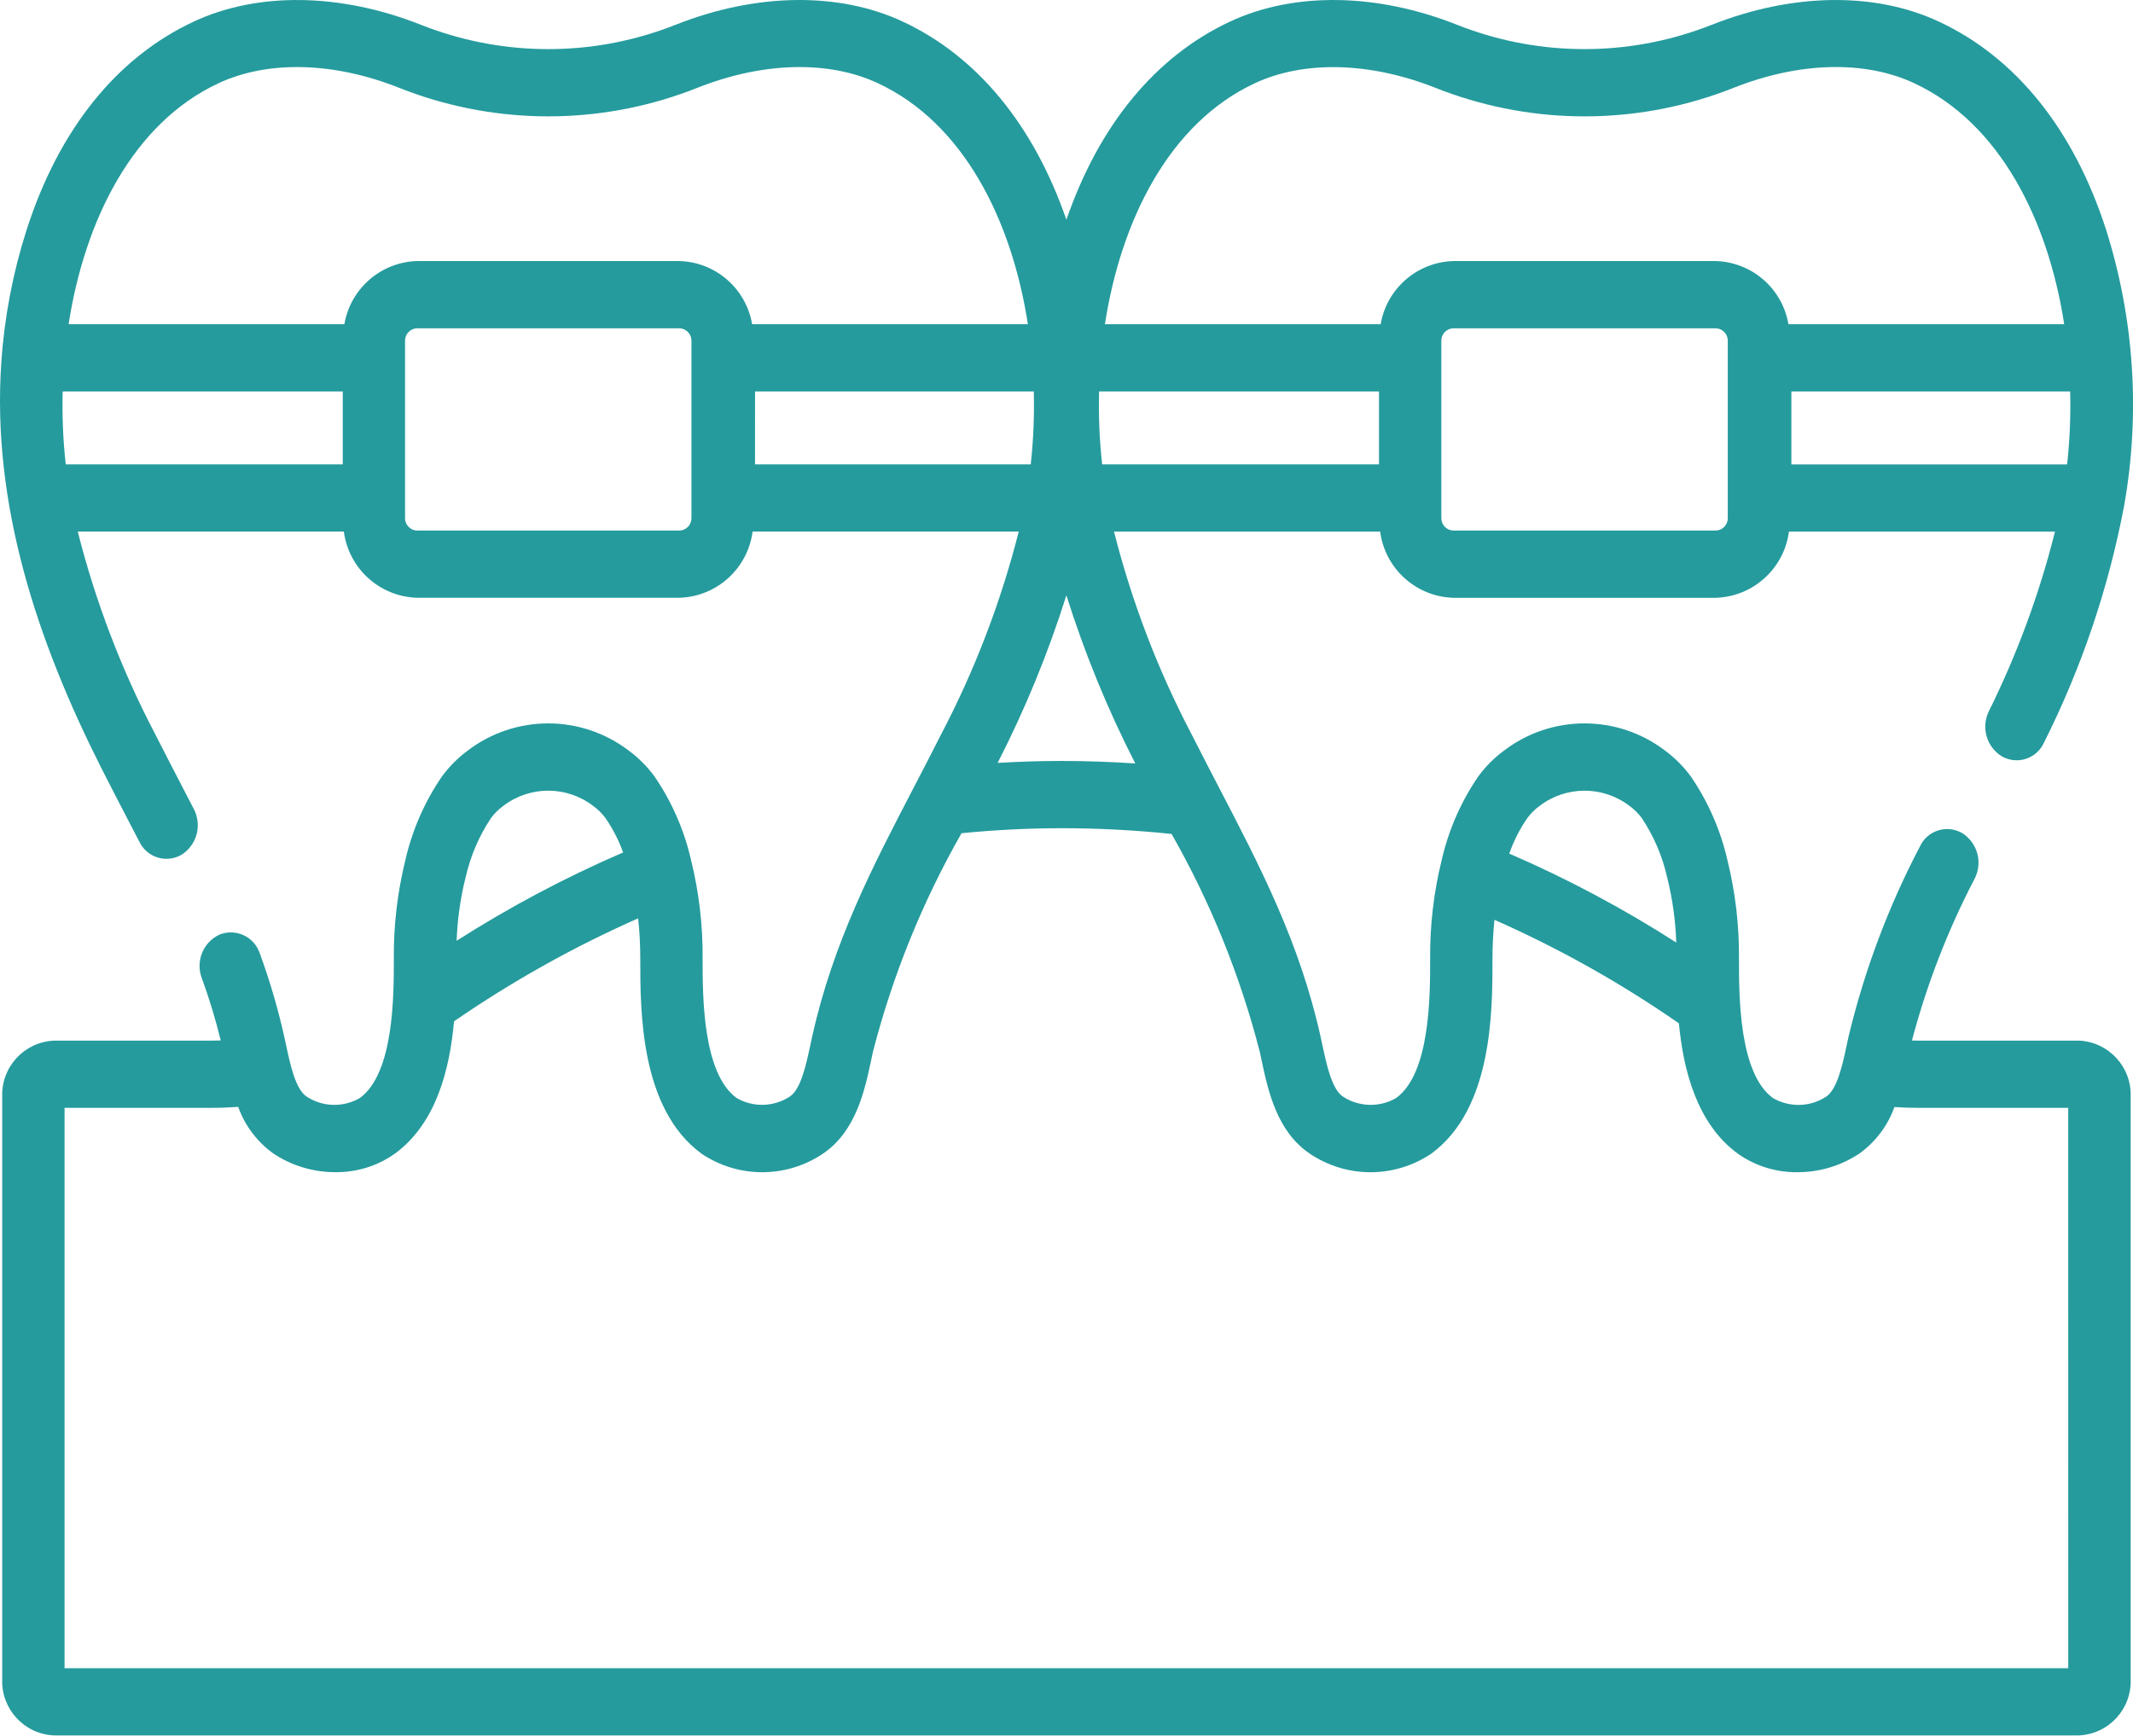
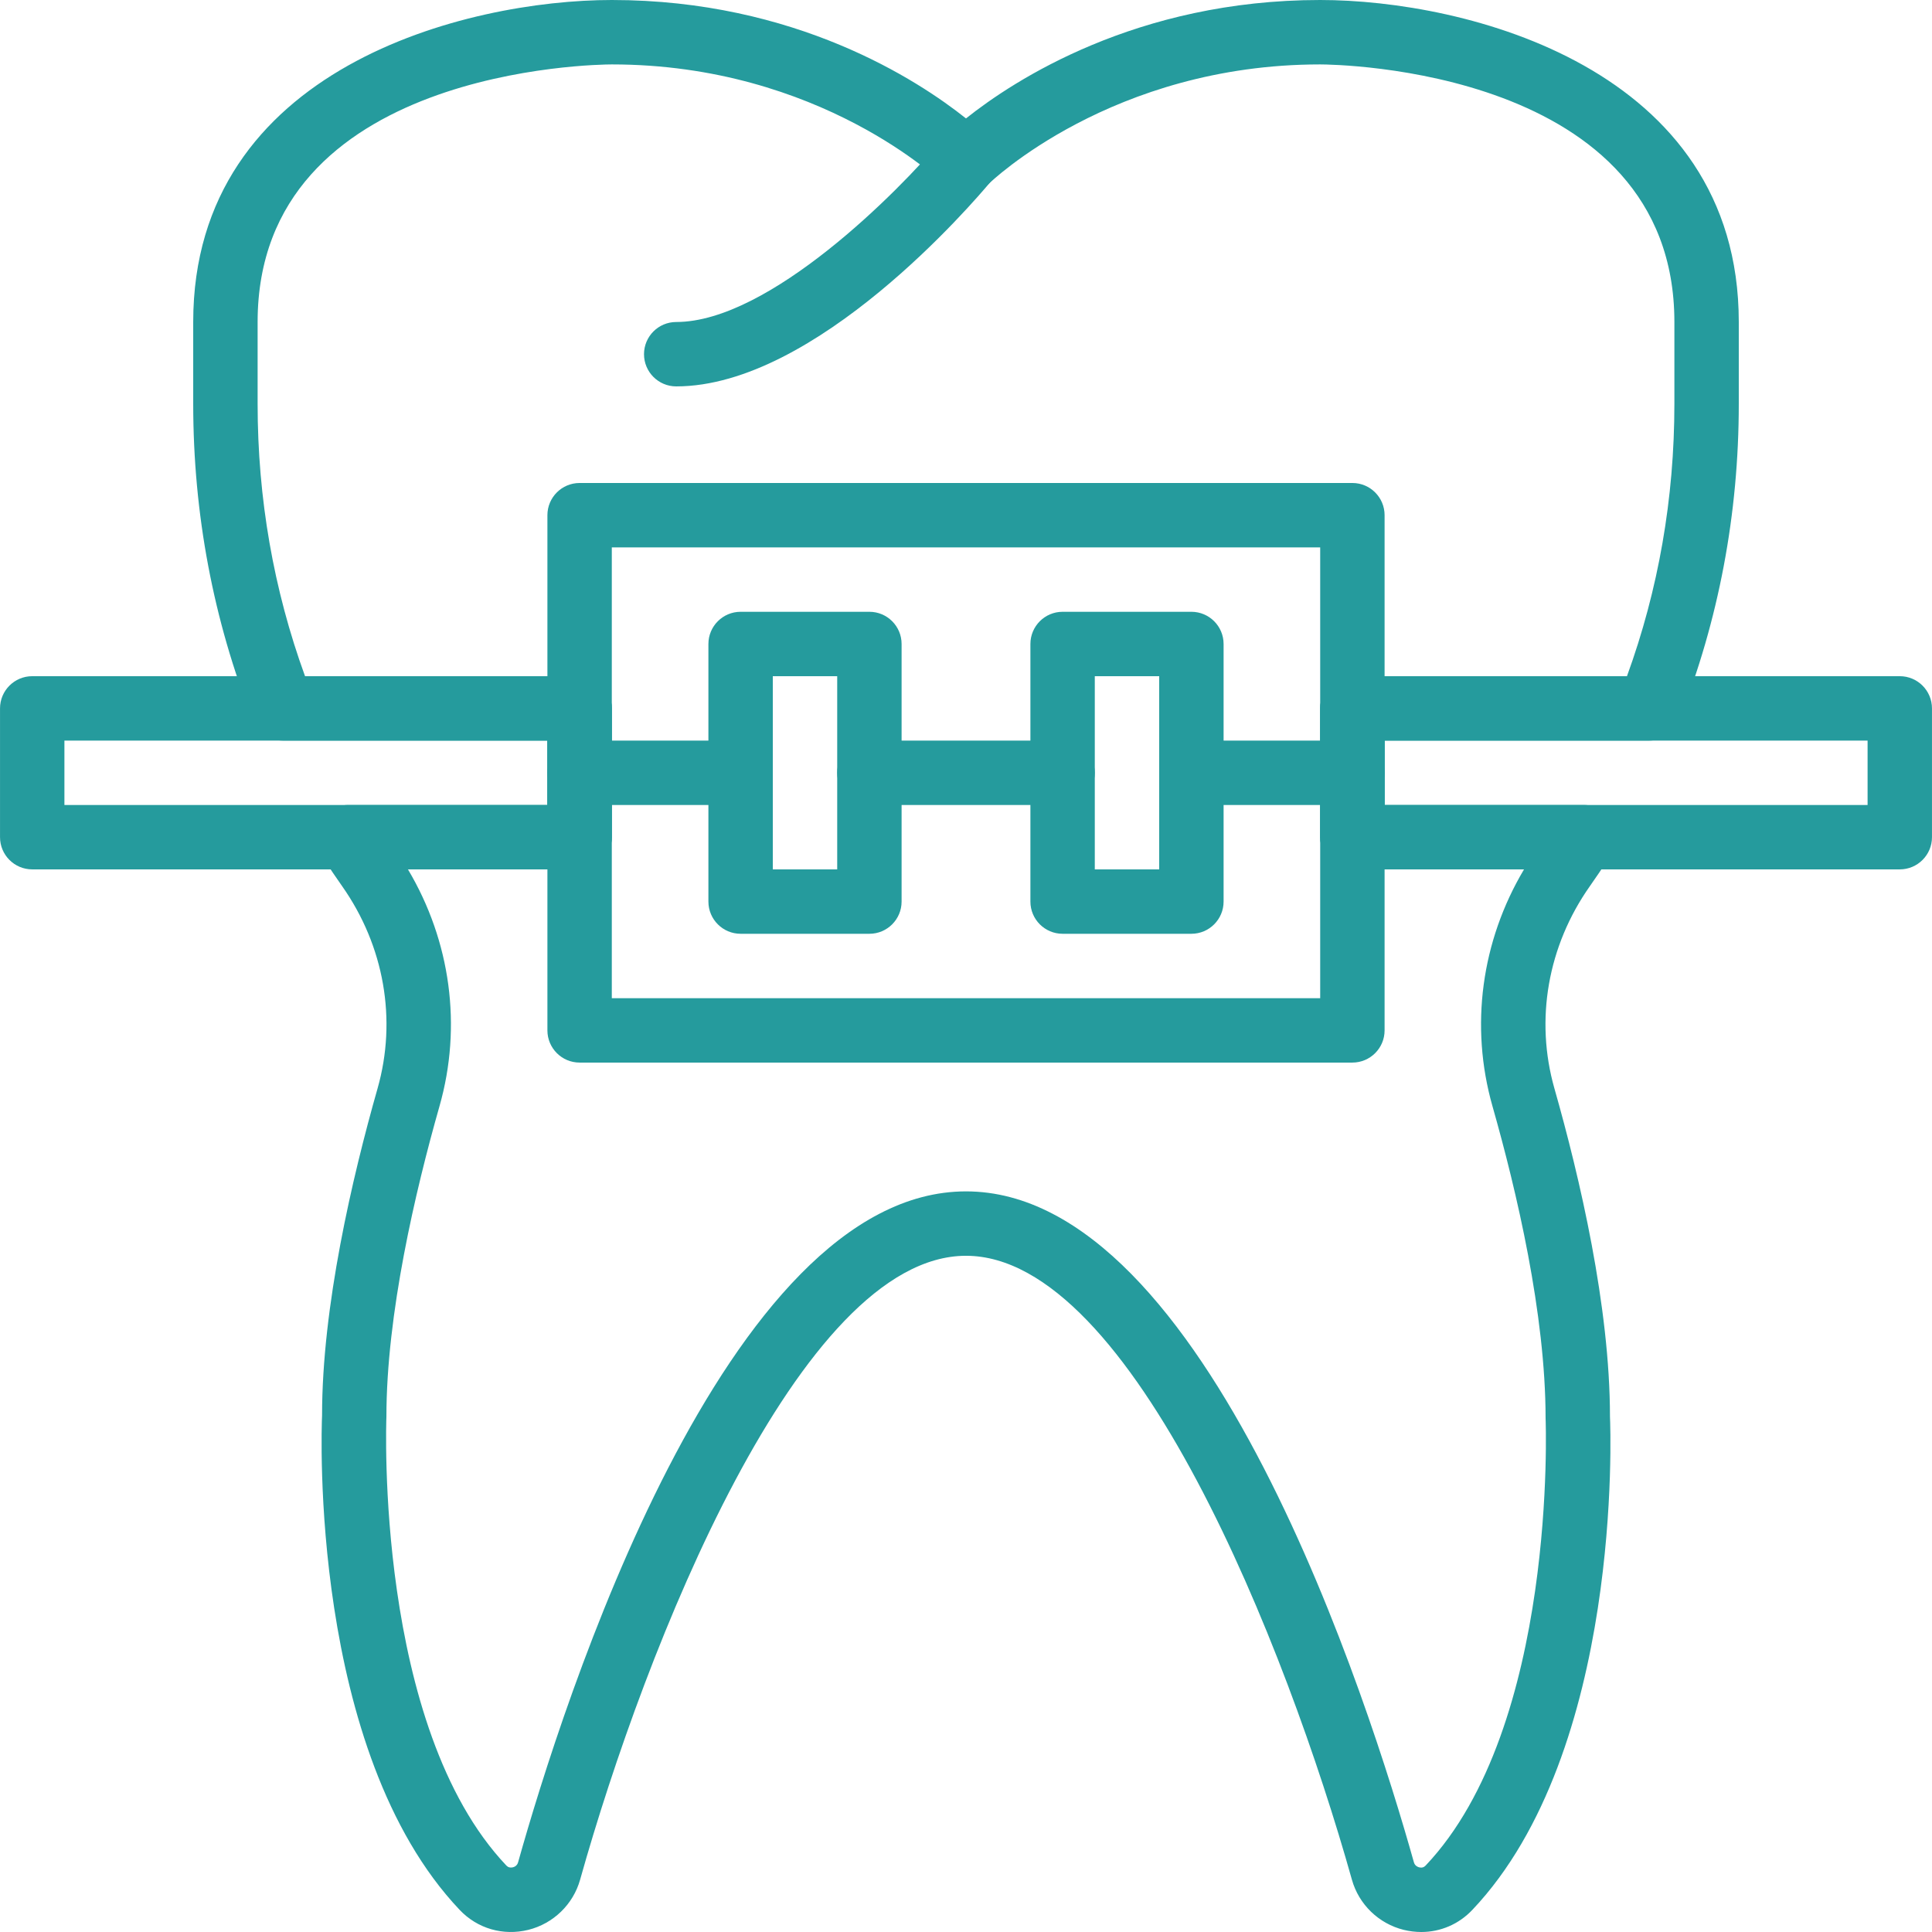
- <svg xmlns="http://www.w3.org/2000/svg" width="120.739" height="98.249" viewBox="0 0 120.739 98.249">
-   <path id="braces" d="M117.661,59.411h-9.088c-.116,0-.231,0-.347-.007a44.213,44.213,0,0,1,3.554-9.172,1.98,1.98,0,0,0-.721-2.576,1.7,1.7,0,0,0-2.39.778,46.608,46.608,0,0,0-4.027,10.729c-.036.164-.073.334-.11.506-.237,1.107-.531,2.486-1.156,2.91a2.868,2.868,0,0,1-3.022.082c-1.92-1.406-1.92-5.759-1.92-7.851a22.5,22.5,0,0,0-.654-5.617,13.835,13.835,0,0,0-2.062-4.724A6.867,6.867,0,0,0,94.261,43a7.517,7.517,0,0,0-9.137,0,6.823,6.823,0,0,0-1.455,1.466,13.827,13.827,0,0,0-2.063,4.724,22.541,22.541,0,0,0-.653,5.617c0,2.092,0,6.445-1.919,7.851a2.871,2.871,0,0,1-3.024-.082c-.625-.424-.919-1.8-1.156-2.911-.037-.173-.073-.342-.11-.505-1.185-5.319-3.406-9.586-5.756-14.1-.5-.968-1.024-1.969-1.53-2.973a52.5,52.5,0,0,1-4.4-11.492H78.123a4.312,4.312,0,0,0,4.136,3.747H97.126a4.312,4.312,0,0,0,4.136-3.747h15.06a50.668,50.668,0,0,1-3.744,10.171,1.977,1.977,0,0,0,.755,2.565,1.7,1.7,0,0,0,2.378-.814,51.032,51.032,0,0,0,4.53-13.414,32.843,32.843,0,0,0-1.027-15.6c-1.827-5.673-5.1-9.748-9.466-11.782C106.133.028,101.451.1,96.9,1.9c-.131.052-.262.1-.4.152a19.549,19.549,0,0,1-13.631,0c-.132-.05-.263-.1-.4-.153C77.935.1,73.253.029,69.636,1.715c-4.221,1.967-7.415,5.844-9.273,11.223C58.5,7.559,55.309,3.682,51.089,1.715,47.473.029,42.79.1,38.242,1.9c-.13.052-.262.1-.394.152a19.543,19.543,0,0,1-13.631,0c-.133-.05-.264-.1-.4-.153C19.275.1,14.592.03,10.975,1.716,6.609,3.748,3.335,7.823,1.509,13.5A31.607,31.607,0,0,0,.077,20.954C-.493,29.07,2.141,36.843,5.694,43.9c.519,1.029,1.046,2.042,1.555,3.021q.321.617.637,1.227a1.7,1.7,0,0,0,2.4.735,1.982,1.982,0,0,0,.682-2.588q-.318-.617-.641-1.235c-.5-.968-1.024-1.969-1.531-2.975A52.545,52.545,0,0,1,4.4,30.593H19.463A4.311,4.311,0,0,0,23.6,34.34H38.465A4.312,4.312,0,0,0,42.6,30.593H57.665a52.544,52.544,0,0,1-4.4,11.492c-.506,1-1.026,2.006-1.53,2.973-2.351,4.518-4.572,8.785-5.757,14.1-.037.165-.073.334-.11.507-.237,1.107-.531,2.485-1.156,2.909a2.865,2.865,0,0,1-3.023.082c-1.919-1.406-1.919-5.759-1.919-7.85a22.5,22.5,0,0,0-.654-5.618,13.838,13.838,0,0,0-2.062-4.723A6.849,6.849,0,0,0,35.6,43a7.518,7.518,0,0,0-9.137,0,6.869,6.869,0,0,0-1.455,1.467,13.839,13.839,0,0,0-2.063,4.723,22.549,22.549,0,0,0-.653,5.618c0,2.091,0,6.444-1.92,7.85a2.865,2.865,0,0,1-3.023-.082c-.625-.424-.919-1.8-1.156-2.91-.037-.173-.073-.342-.11-.505a37.308,37.308,0,0,0-1.373-4.675,1.728,1.728,0,0,0-2.287-1.077,1.954,1.954,0,0,0-1,2.466A33.846,33.846,0,0,1,12.494,59.4c-.164,0-.327.013-.491.013H3.065A3.066,3.066,0,0,0,.124,62.582V95.575a3.066,3.066,0,0,0,2.941,3.172h114.6a3.066,3.066,0,0,0,2.941-3.172V62.582a3.066,3.066,0,0,0-2.941-3.171ZM86.463,46.8a3.269,3.269,0,0,1,.686-.677,4.188,4.188,0,0,1,5.088,0,3.3,3.3,0,0,1,.687.676,10.025,10.025,0,0,1,1.452,3.4,17.568,17.568,0,0,1,.508,3.659,66.18,66.18,0,0,0-9.452-5.034A8.352,8.352,0,0,1,86.463,46.8ZM78.057,26.788H62.382c0-.014,0-.028,0-.042a30.032,30.032,0,0,1-.168-4.087H78.057ZM97.8,29.809a.7.7,0,0,1-.674.726H82.26a.7.7,0,0,1-.674-.726v-1.1s0-.01,0-.015V20.756s0-.01,0-.015V19.81a.7.7,0,0,1,.674-.726H97.126a.7.7,0,0,1,.674.726Zm19.211-3.078c0,.02,0,.039-.007.058H101.4V22.659h15.781a30.247,30.247,0,0,1-.167,4.071ZM71.036,5.207c2.794-1.3,6.521-1.2,10.222.265q.232.092.467.18a22.851,22.851,0,0,0,15.935,0c.157-.059.312-.118.465-.179C101.83,4,105.555,3.9,108.35,5.207c4.844,2.256,7.579,7.731,8.494,13.646h-15.61a4.3,4.3,0,0,0-4.107-3.575H82.259a4.3,4.3,0,0,0-4.107,3.575H62.543c.915-5.916,3.651-11.39,8.493-13.646Zm-58.661,0C15.169,3.905,18.9,4,22.6,5.472q.232.092.467.18A22.851,22.851,0,0,0,39,5.652c.157-.059.312-.118.465-.179C43.169,4,46.9,3.905,49.689,5.207c4.844,2.256,7.579,7.731,8.494,13.646H42.573a4.3,4.3,0,0,0-4.107-3.575H23.6a4.3,4.3,0,0,0-4.107,3.575H3.882C4.8,12.938,7.532,7.463,12.375,5.207ZM3.716,26.746a30.031,30.031,0,0,1-.169-4.087H19.4v4.129H3.721c0-.014,0-.028,0-.042Zm35.423,3.063a.7.7,0,0,1-.673.726H23.6a.7.7,0,0,1-.673-.726v-1.1s0-.01,0-.015V20.756s0-.01,0-.015V19.81a.7.7,0,0,1,.673-.726H38.465a.7.7,0,0,1,.673.726Zm3.6-7.15H58.517a30.269,30.269,0,0,1-.167,4.072c0,.019,0,.038-.007.057H42.737ZM60.362,34.2a61.218,61.218,0,0,0,3.9,9.52c-1.387-.091-2.779-.142-4.177-.142-1.208,0-2.413.04-3.614.11A61.065,61.065,0,0,0,60.362,34.2Zm-34.013,16A10.028,10.028,0,0,1,27.8,46.8a3.322,3.322,0,0,1,.687-.677,4.186,4.186,0,0,1,5.088,0,3.264,3.264,0,0,1,.686.675,8.316,8.316,0,0,1,1.009,1.961,66.57,66.57,0,0,0-9.424,5,17.569,17.569,0,0,1,.5-3.559Zm90.724,44.742H3.653V63.217H12c.5,0,.99-.02,1.482-.055A5.55,5.55,0,0,0,15.469,65.8a6.289,6.289,0,0,0,3.511,1.059,5.713,5.713,0,0,0,3.375-1.051c2.337-1.712,3.1-4.771,3.345-7.489a63.807,63.807,0,0,1,10.421-5.83,21.372,21.372,0,0,1,.121,2.322c0,2.956,0,8.459,3.465,11a6.149,6.149,0,0,0,6.887-.008c1.858-1.261,2.354-3.582,2.716-5.277q.051-.241.1-.471a50.291,50.291,0,0,1,5.016-12.386c1.877-.184,3.765-.283,5.661-.283a60.461,60.461,0,0,1,6.23.325,50.156,50.156,0,0,1,4.995,12.345c.034.152.067.309.1.47.362,1.7.858,4.017,2.716,5.277a6.151,6.151,0,0,0,6.888.009c3.465-2.538,3.465-8.042,3.465-11a21.422,21.422,0,0,1,.112-2.24,62.972,62.972,0,0,1,10.44,5.86c.258,2.69,1.029,5.689,3.334,7.378a5.714,5.714,0,0,0,3.375,1.05,6.286,6.286,0,0,0,3.512-1.059,5.548,5.548,0,0,0,1.98-2.629c.444.029.889.046,1.337.046h8.5Zm0,0" transform="translate(0.001 -0.498)" fill="#259b9d" />
+ <svg xmlns="http://www.w3.org/2000/svg" id="Capa_1" enable-background="new 0 0 284.544 284.544" height="512px" viewBox="0 0 284.544 284.544" width="512px">
+   <g>
+     <path d="m99.591 56.908c-2.618 0-4.742-2.125-4.742-4.742 0-2.618 2.125-4.742 4.742-4.742 13.71 0 32.826-19.311 39.039-26.751 1.679-2.011 4.666-2.281 6.677-.602s2.281 4.662.607 6.677c-2.57 3.086-25.727 30.16-46.323 30.16z" data-original="#000000" class="active-path" data-old_color="#000000" fill="#259B9D" />
+     <path d="m199.18 156.496h-113.816c-2.618 0-4.742-2.125-4.742-4.742v-75.877c0-2.618 2.125-4.742 4.742-4.742h113.816c2.618 0 4.742 2.125 4.742 4.742v75.877c0 2.618-2.125 4.742-4.742 4.742zm-109.074-9.484h104.331v-66.393h-104.331z" data-original="#000000" class="active-path" data-old_color="#000000" fill="#259B9D" />
+     <path d="m128.045 137.527h-18.969c-2.618 0-4.742-2.125-4.742-4.742v-37.939c0-2.618 2.125-4.742 4.742-4.742h18.969c2.618 0 4.742 2.125 4.742 4.742v37.938c0 2.619-2.124 4.743-4.742 4.743zm-14.227-9.485h9.485v-28.453h-9.485z" data-original="#000000" class="active-path" data-old_color="#000000" fill="#259B9D" />
+     <path d="m175.468 137.527h-18.969c-2.618 0-4.742-2.125-4.742-4.742v-37.939c0-2.618 2.125-4.742 4.742-4.742h18.969c2.618 0 4.742 2.125 4.742 4.742v37.938c0 2.619-2.124 4.743-4.742 4.743zm-14.227-9.485h9.485v-28.453h-9.485z" data-original="#000000" class="active-path" data-old_color="#000000" fill="#259B9D" />
+     <path d="m85.364 128.042h-80.619c-2.618 0-4.742-2.125-4.742-4.742v-18.969c0-2.618 2.125-4.742 4.742-4.742h80.619c2.618 0 4.742 2.125 4.742 4.742v18.969c0 2.618-2.124 4.742-4.742 4.742zm-75.877-9.484h71.135v-9.485h-71.135z" data-original="#000000" class="active-path" data-old_color="#000000" fill="#259B9D" />
+     <path d="m279.799 128.042h-80.619c-2.618 0-4.742-2.125-4.742-4.742v-18.969c0-2.618 2.125-4.742 4.742-4.742h80.619c2.618 0 4.742 2.125 4.742 4.742v18.969c0 2.618-2.124 4.742-4.742 4.742zm-75.877-9.484h71.135v-9.485h-71.135z" data-original="#000000" class="active-path" data-old_color="#000000" fill="#259B9D" />
+     <path d="m109.076 118.558h-23.712c-2.618 0-4.742-2.125-4.742-4.742 0-2.618 2.125-4.742 4.742-4.742h23.712c2.618 0 4.742 2.125 4.742 4.742s-2.125 4.742-4.742 4.742z" data-original="#000000" class="active-path" data-old_color="#000000" fill="#259B9D" />
+     <path d="m156.499 118.558h-28.454c-2.618 0-4.742-2.125-4.742-4.742 0-2.618 2.125-4.742 4.742-4.742h28.454c2.618 0 4.742 2.125 4.742 4.742s-2.125 4.742-4.742 4.742z" data-original="#000000" class="active-path" data-old_color="#000000" fill="#259B9D" />
+     <path d="m199.18 118.558h-23.712c-2.618 0-4.742-2.125-4.742-4.742 0-2.618 2.125-4.742 4.742-4.742h23.712c2.618 0 4.742 2.125 4.742 4.742s-2.125 4.742-4.742 4.742z" data-original="#000000" class="active-path" data-old_color="#000000" fill="#259B9D" />
+     <path d="m209.328 284.544c-.854 0-1.717-.104-2.58-.313-3.69-.911-6.62-3.746-7.64-7.393-9.579-34.126-32.328-91.887-56.837-91.887s-47.257 57.761-56.832 91.887c-1.024 3.647-3.95 6.478-7.64 7.393-3.708.906-7.488-.185-10.101-2.945-22.161-23.384-20.354-70.822-20.264-72.828-.009-16.001 4.439-35.031 8.171-48.144 2.883-10.134.982-20.999-5.217-29.801-.939-1.333-1.84-2.665-2.703-3.998-.047-.076-.294-.484-.337-.56-.839-1.465-.92-3.424-.071-4.885s2.319-2.513 4.007-2.513h29.336v-9.485h-38.966c-1.944 0-3.694-1.186-4.41-2.997-5.828-14.725-8.788-30.408-8.788-46.603v-12.05c0-37.511 40.329-47.422 61.65-47.422 27.017 0 45.071 11.794 52.165 17.442 7.095-5.648 25.149-17.442 52.166-17.442 21.321 0 61.65 9.911 61.65 47.423v12.05c0 16.195-2.959 31.878-8.792 46.603-.711 1.812-2.461 2.997-4.406 2.997h-38.968v9.485h29.336c1.731 0 3.329.944 4.159 2.466.835 1.518.768 3.372-.161 4.832l-.394.654c-.863 1.337-1.769 2.67-2.708 4.007-6.203 8.802-8.105 19.666-5.217 29.801 3.732 13.108 8.18 32.139 8.18 48.343.085 1.802 1.892 49.239-20.269 72.624-2.004 2.12-4.697 3.259-7.519 3.259zm-67.056-109.078c35.477 0 59.459 75.63 65.966 98.811.142.512.555.688.782.745.379.095.692.005.939-.256 19.429-20.496 17.694-65.439 17.675-65.894-.005-15.313-4.259-33.424-7.825-45.958-3.348-11.775-1.646-24.295 4.647-34.87h-25.276c-2.618 0-4.742-2.125-4.742-4.742v-18.969c0-2.618 2.125-4.742 4.742-4.742h40.438c4.638-12.738 6.985-26.215 6.985-40.115v-12.05c0-37.403-50.041-37.934-52.17-37.939-30.669 0-48.637 17.414-48.817 17.589-1.854 1.835-4.856 1.835-6.696-.009-.171-.166-18.139-17.58-48.813-17.58-2.125.005-52.165.536-52.165 37.939v12.05c0 13.9 2.347 27.377 6.985 40.115h40.438c2.618 0 4.742 2.125 4.742 4.742v18.967c0 2.618-2.125 4.742-4.742 4.742h-25.282c6.293 10.575 8 23.095 4.647 34.87-3.566 12.534-7.82 30.64-7.82 45.749-.024.659-1.717 45.645 17.67 66.098.251.266.569.346.944.261.232-.057.64-.228.782-.745 6.507-23.179 30.489-98.809 65.966-98.809z" data-original="#000000" class="active-path" data-old_color="#000000" fill="#259B9D" />
+   </g>
</svg>
